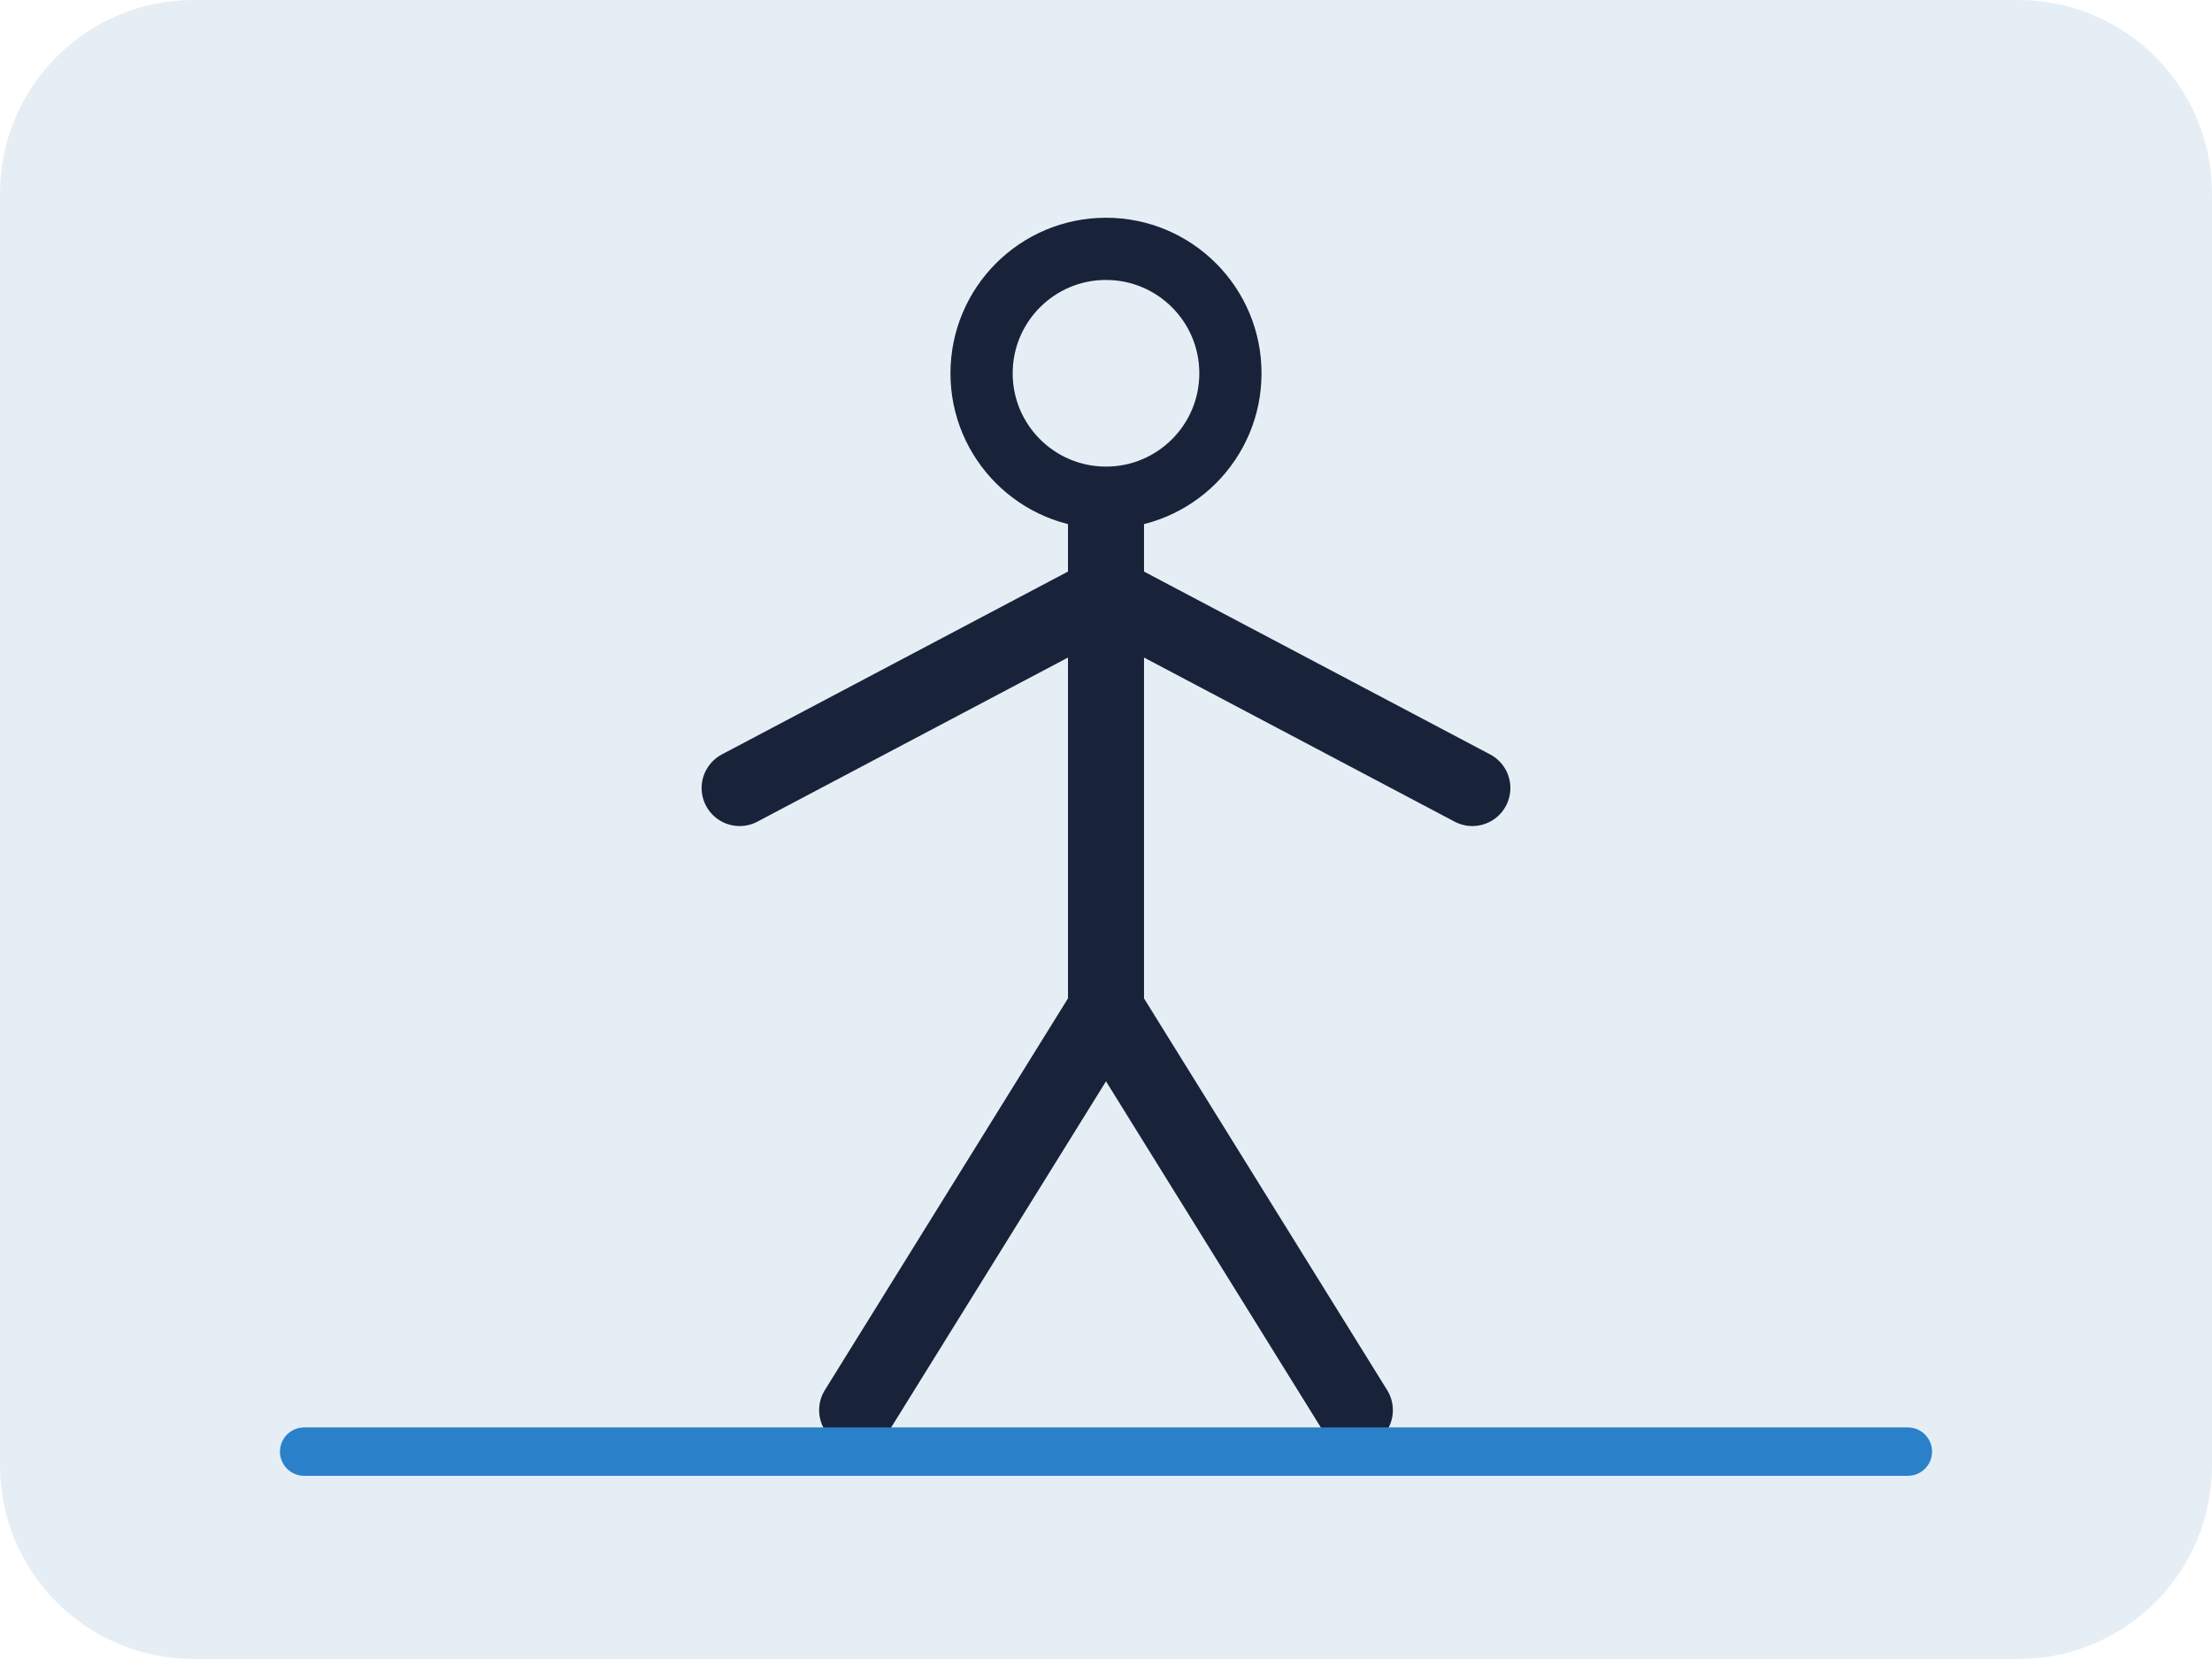
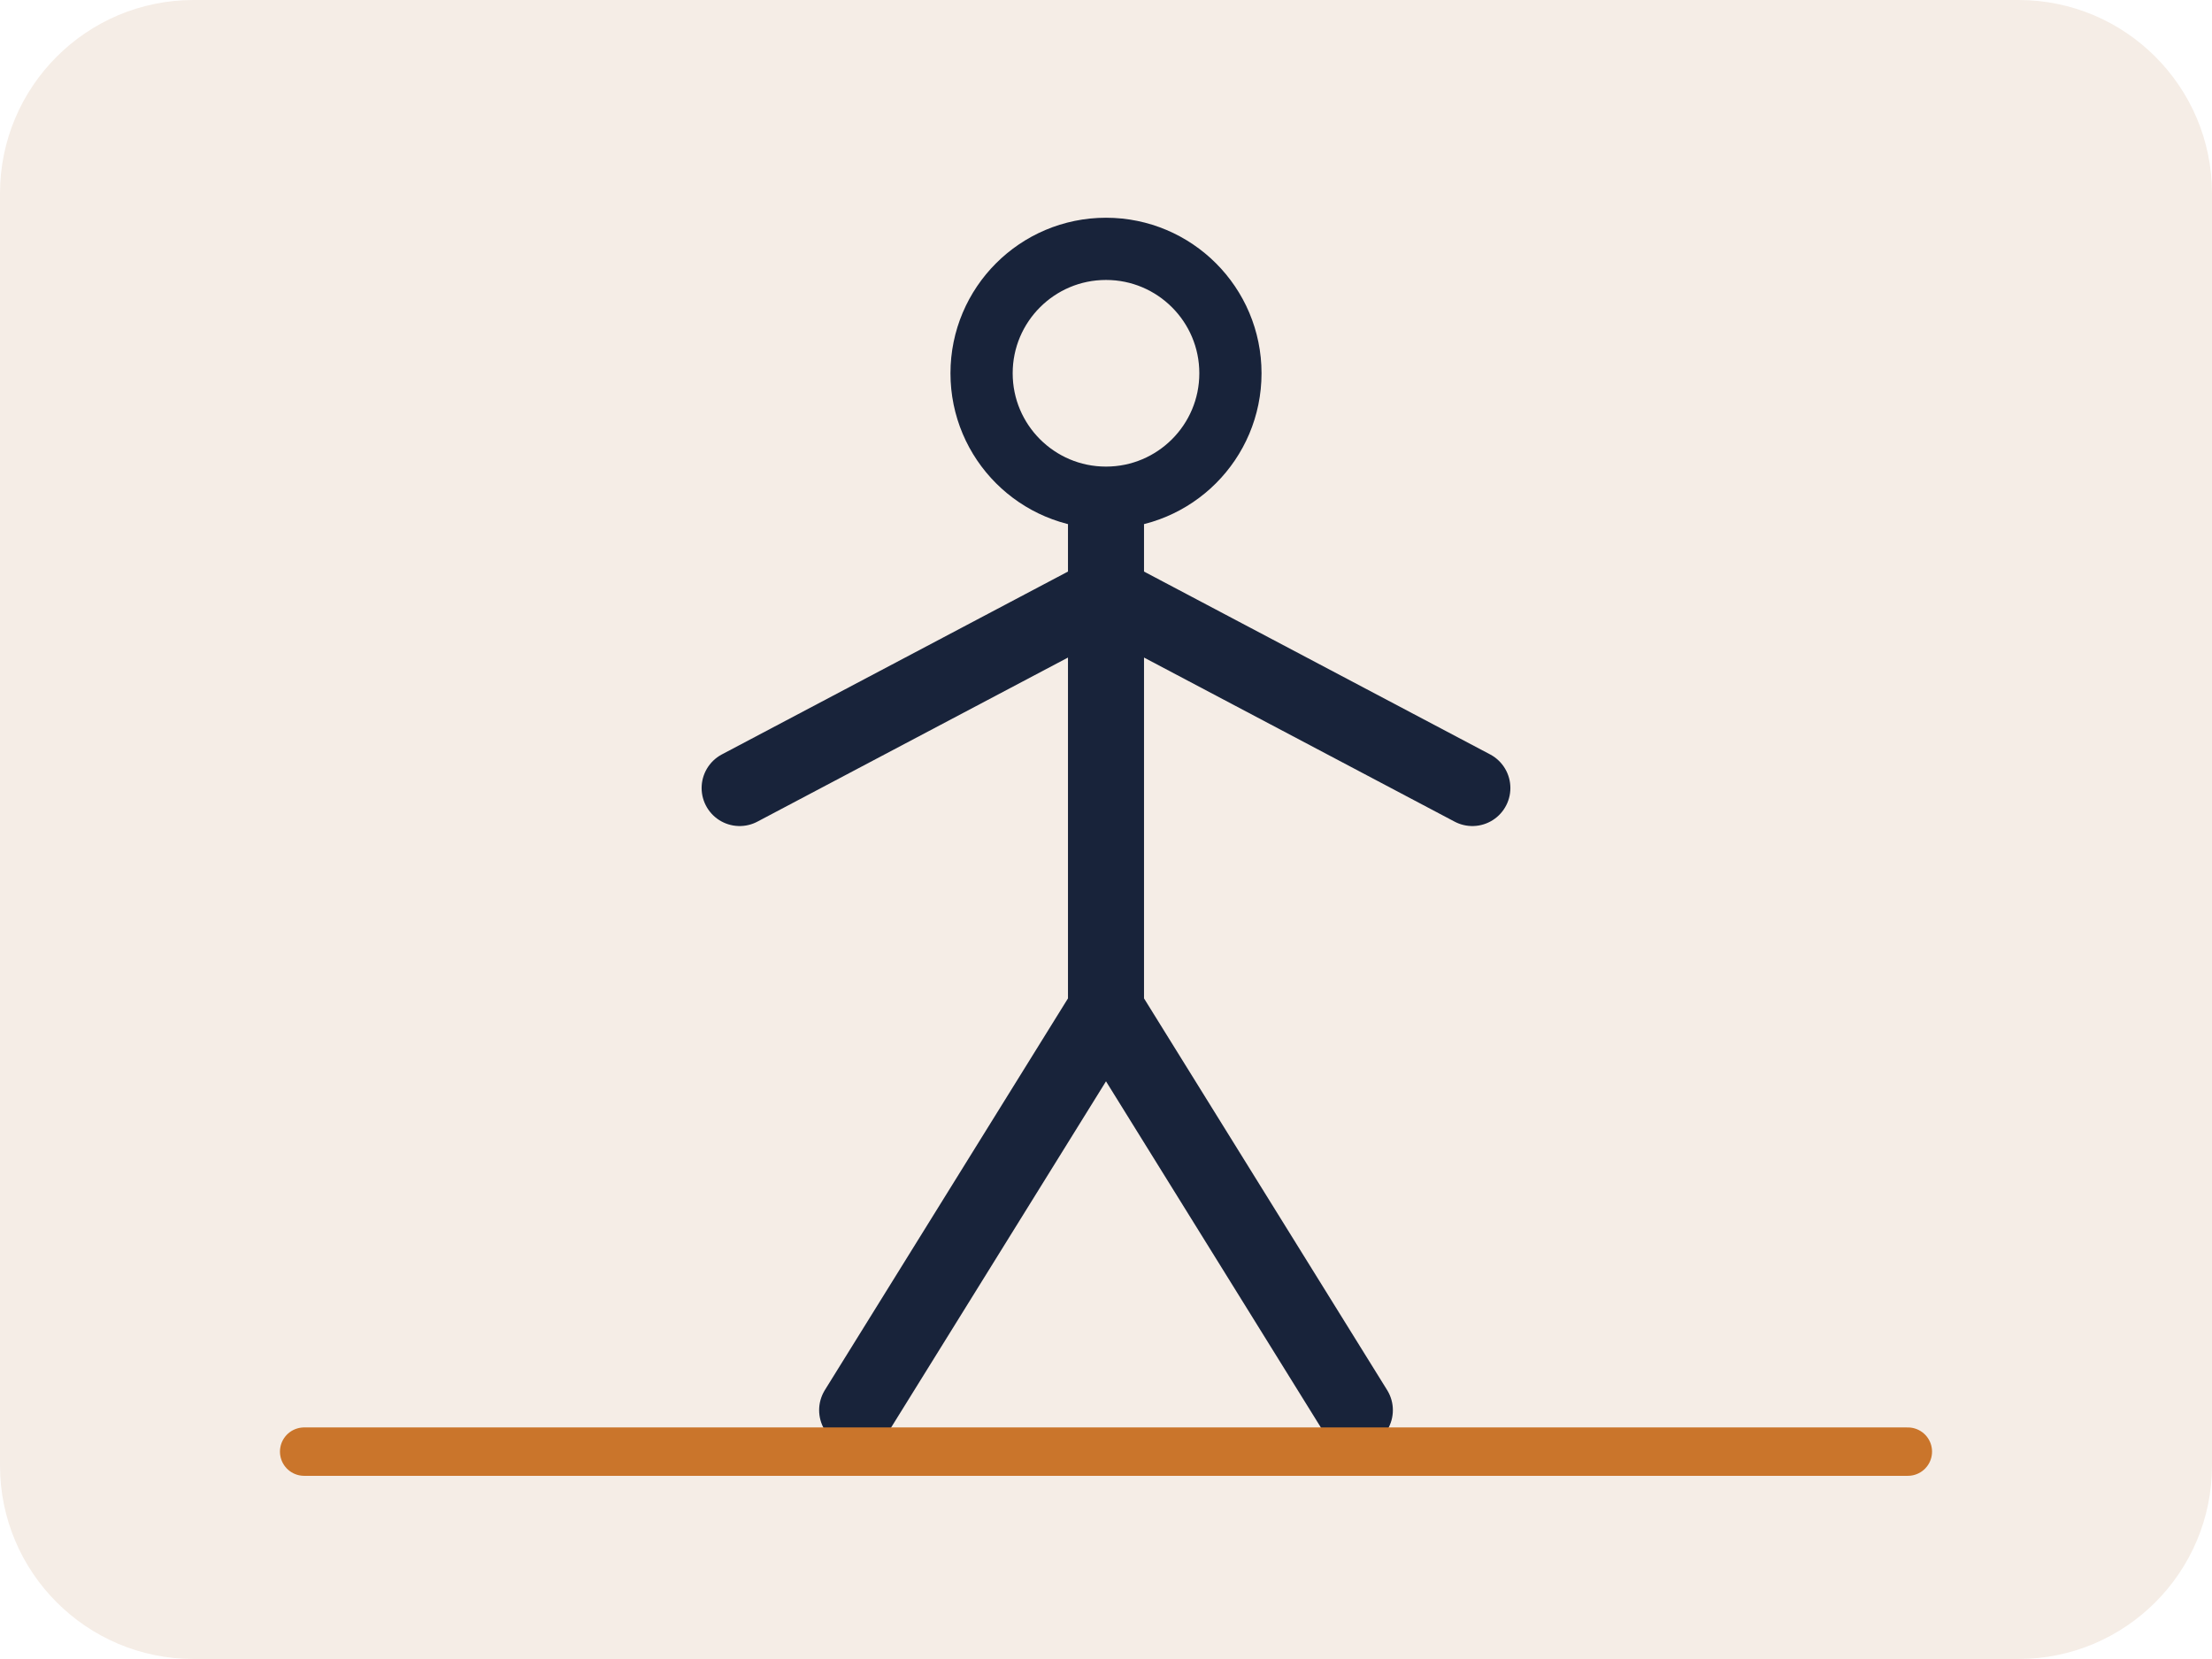
<svg xmlns="http://www.w3.org/2000/svg" viewBox="0 0 320 240" role="img" aria-labelledby="title">
-   <rect width="320" height="240" rx="28" fill="hsl(208 42% 93%)" />
+   <rect width="320" height="240" rx="28" fill="hsl(28 42% 93%)" />
  <circle cx="160" cy="54" r="18" fill="none" stroke="#18233a" stroke-width="9" />
  <path d="M160 76v72M160 86l-53 28M160 86l53 28M160 146l-36 58M160 146l36 58" fill="none" stroke="#18233a" stroke-width="11" stroke-linecap="round" stroke-linejoin="round" />
-   <path d="M44 210h232" stroke="hsl(208 65% 48%)" stroke-width="7" stroke-linecap="round" />
+   <path d="M44 210h232" stroke="hsl(28 65% 48%)" stroke-width="7" stroke-linecap="round" />
</svg>
